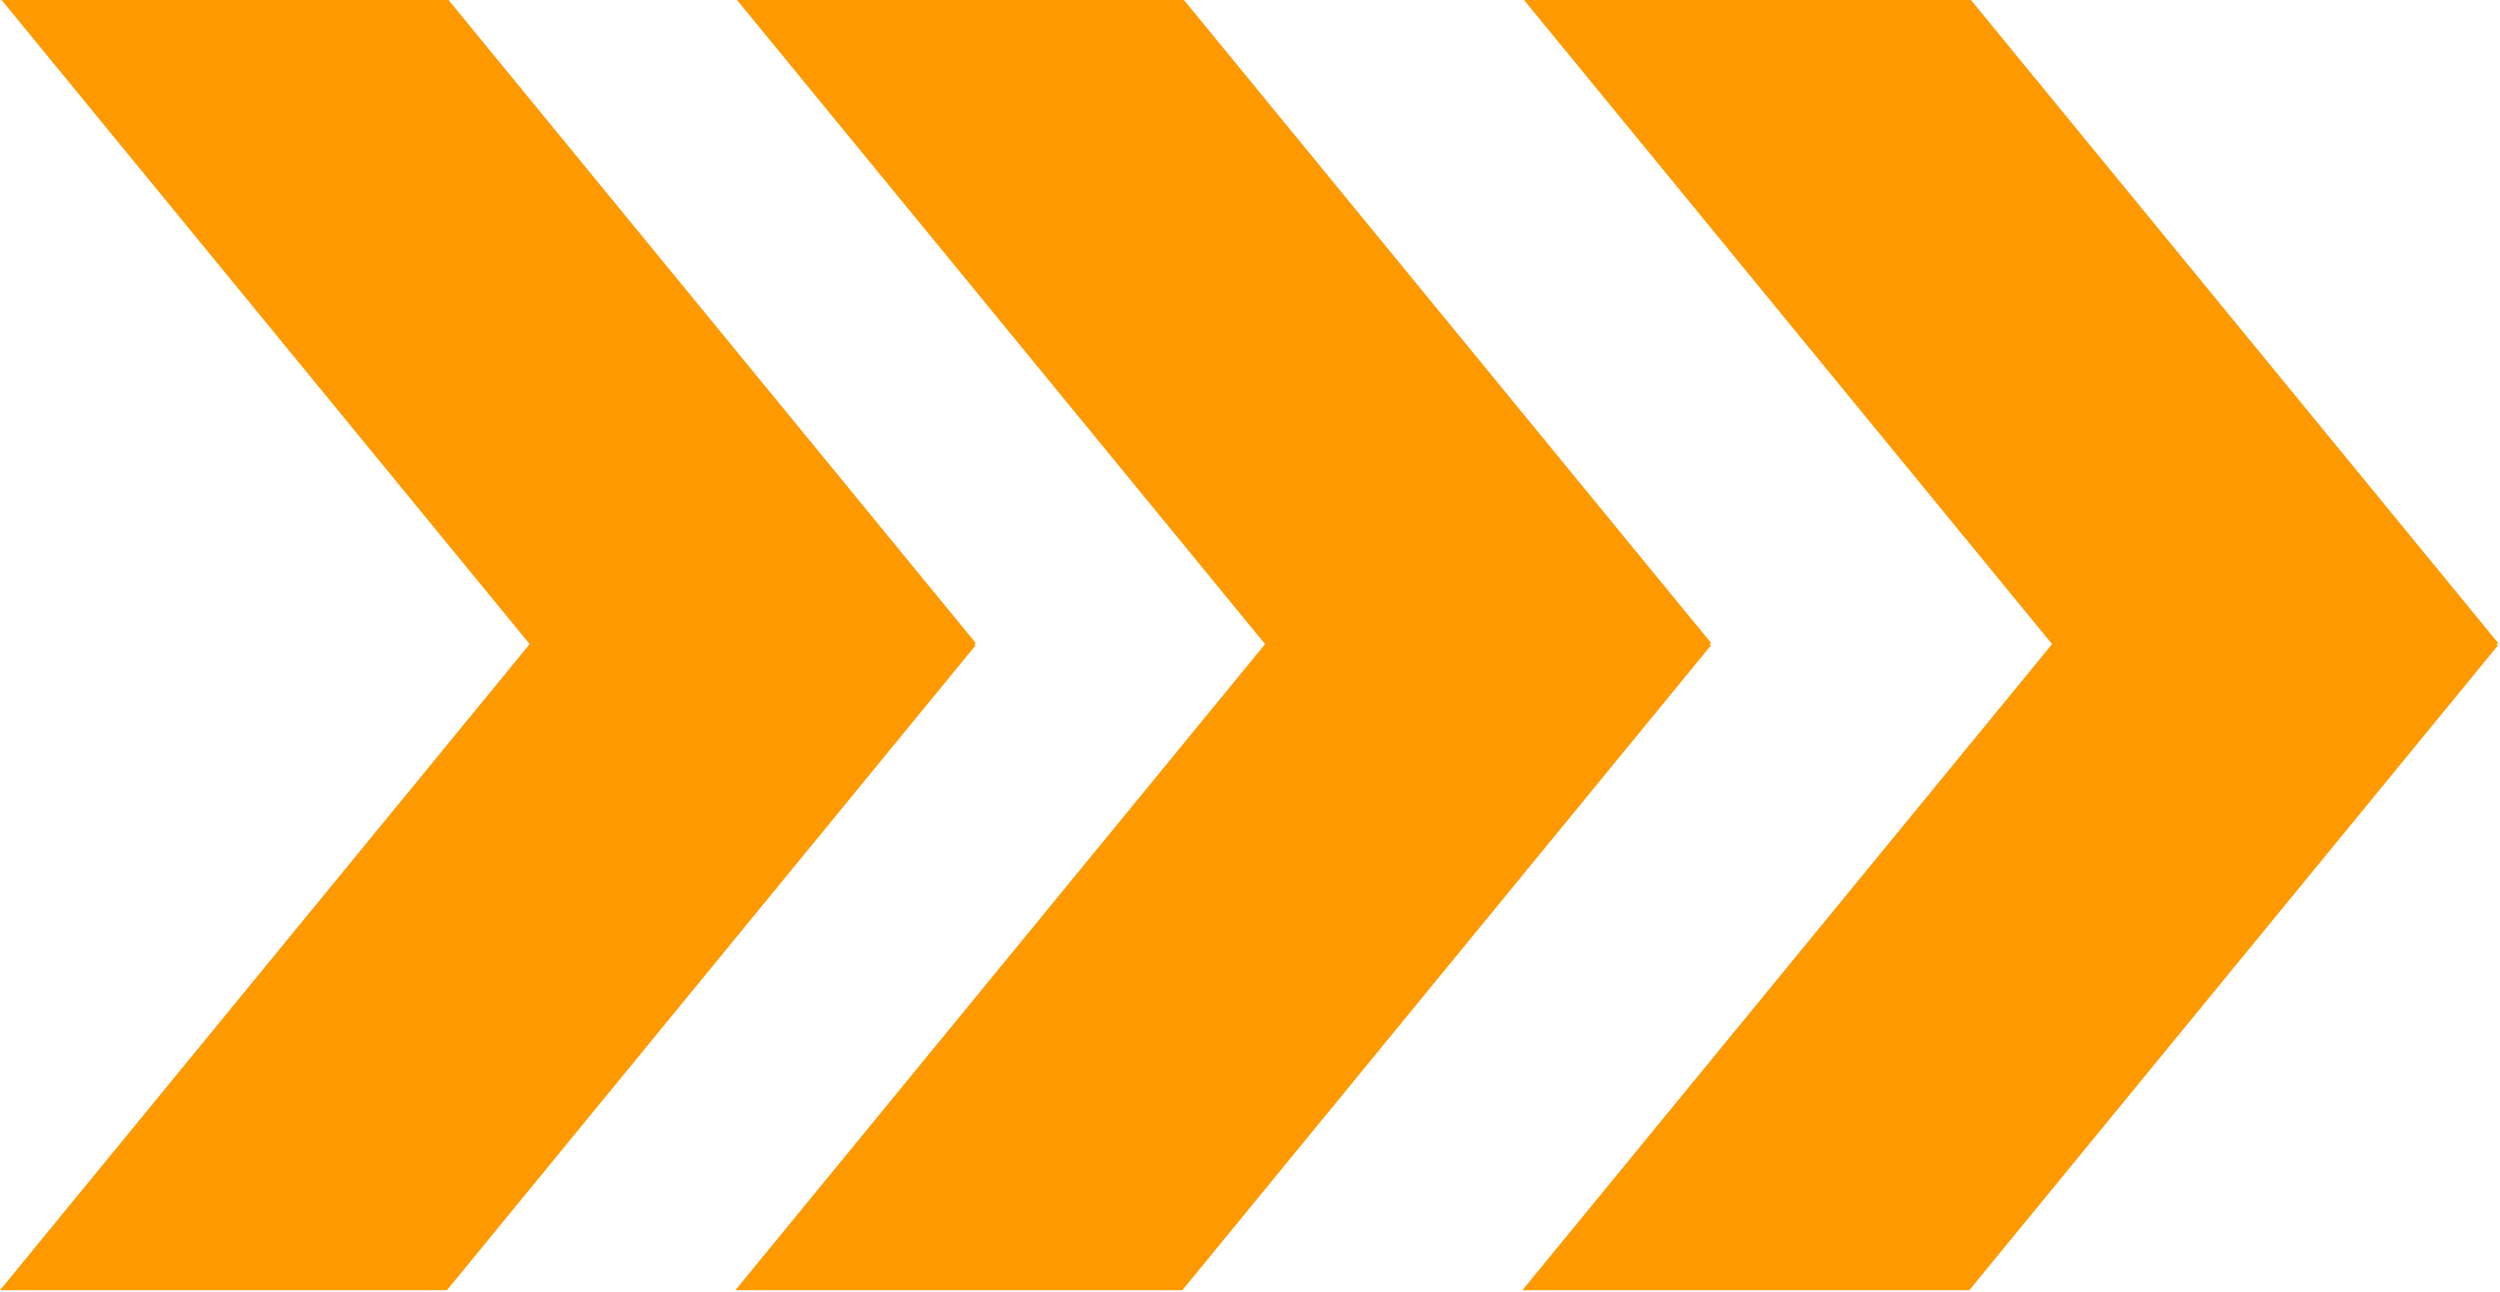
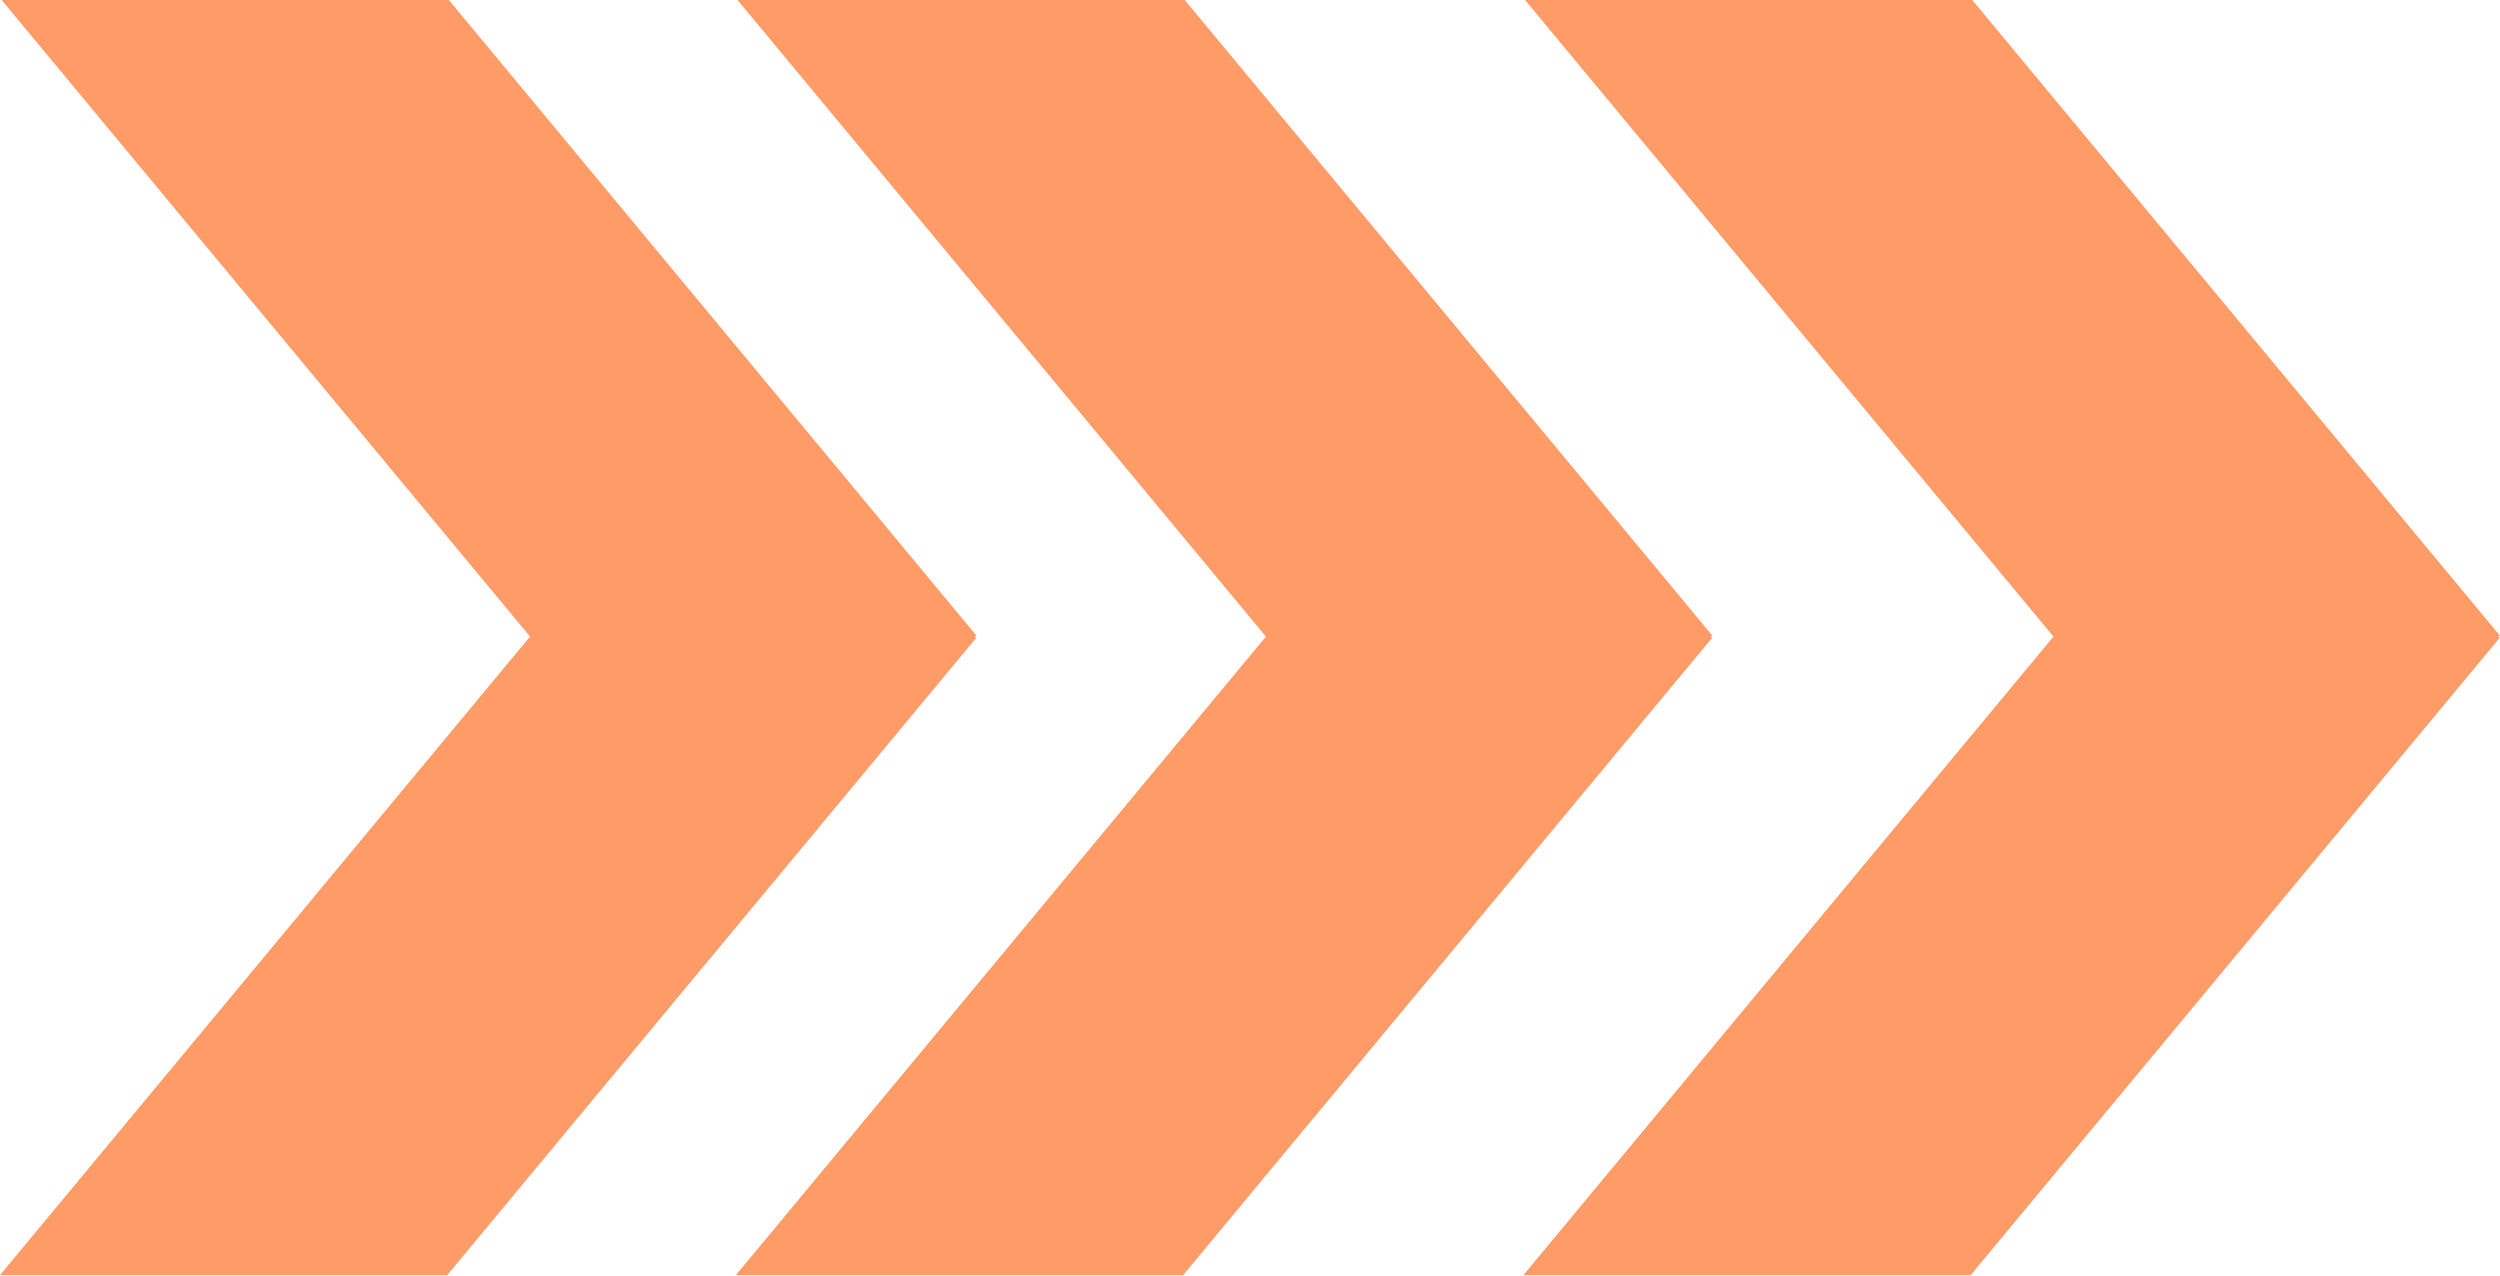
- <svg xmlns="http://www.w3.org/2000/svg" width="536" height="277" viewBox="0 0 536 277" fill="none">
-   <path fill-rule="evenodd" clip-rule="evenodd" d="M439.966 138.097L326.749 0H422.571L535.643 137.92L535.153 138.119L535.616 138.307L422.226 276.614H326.404L439.966 138.097Z" fill="#FF9900" />
-   <path fill-rule="evenodd" clip-rule="evenodd" d="M113.562 138.097L0.345 0H96.166L209.238 137.92L208.749 138.119L209.211 138.307L95.822 276.614H0L113.562 138.097Z" fill="#FF9900" />
-   <path fill-rule="evenodd" clip-rule="evenodd" d="M271.232 138.097L158.015 0H253.836L366.908 137.92L366.419 138.119L366.881 138.307L253.492 276.614H157.67L271.232 138.097Z" fill="#FF9900" />
+ <svg xmlns="http://www.w3.org/2000/svg" width="588" height="300" viewBox="0 0 588 300" fill="none">
+   <path fill-rule="evenodd" clip-rule="evenodd" d="M482.971 149.724L358.688 0H463.876L588 149.532L587.463 149.748L587.97 149.952L463.498 299.904H358.309L482.971 149.724Z" fill="#FF9B66" />
+   <path fill-rule="evenodd" clip-rule="evenodd" d="M124.662 149.724L0.378 0H105.566L229.691 149.532L229.153 149.748L229.661 149.952L105.188 299.904H0L124.662 149.724Z" fill="#FF9B66" />
+   <path fill-rule="evenodd" clip-rule="evenodd" d="M297.743 149.724L173.46 0H278.648L402.772 149.532L402.235 149.748L402.743 149.952L278.27 299.904H173.082L297.743 149.724Z" fill="#FF9B66" />
</svg>
